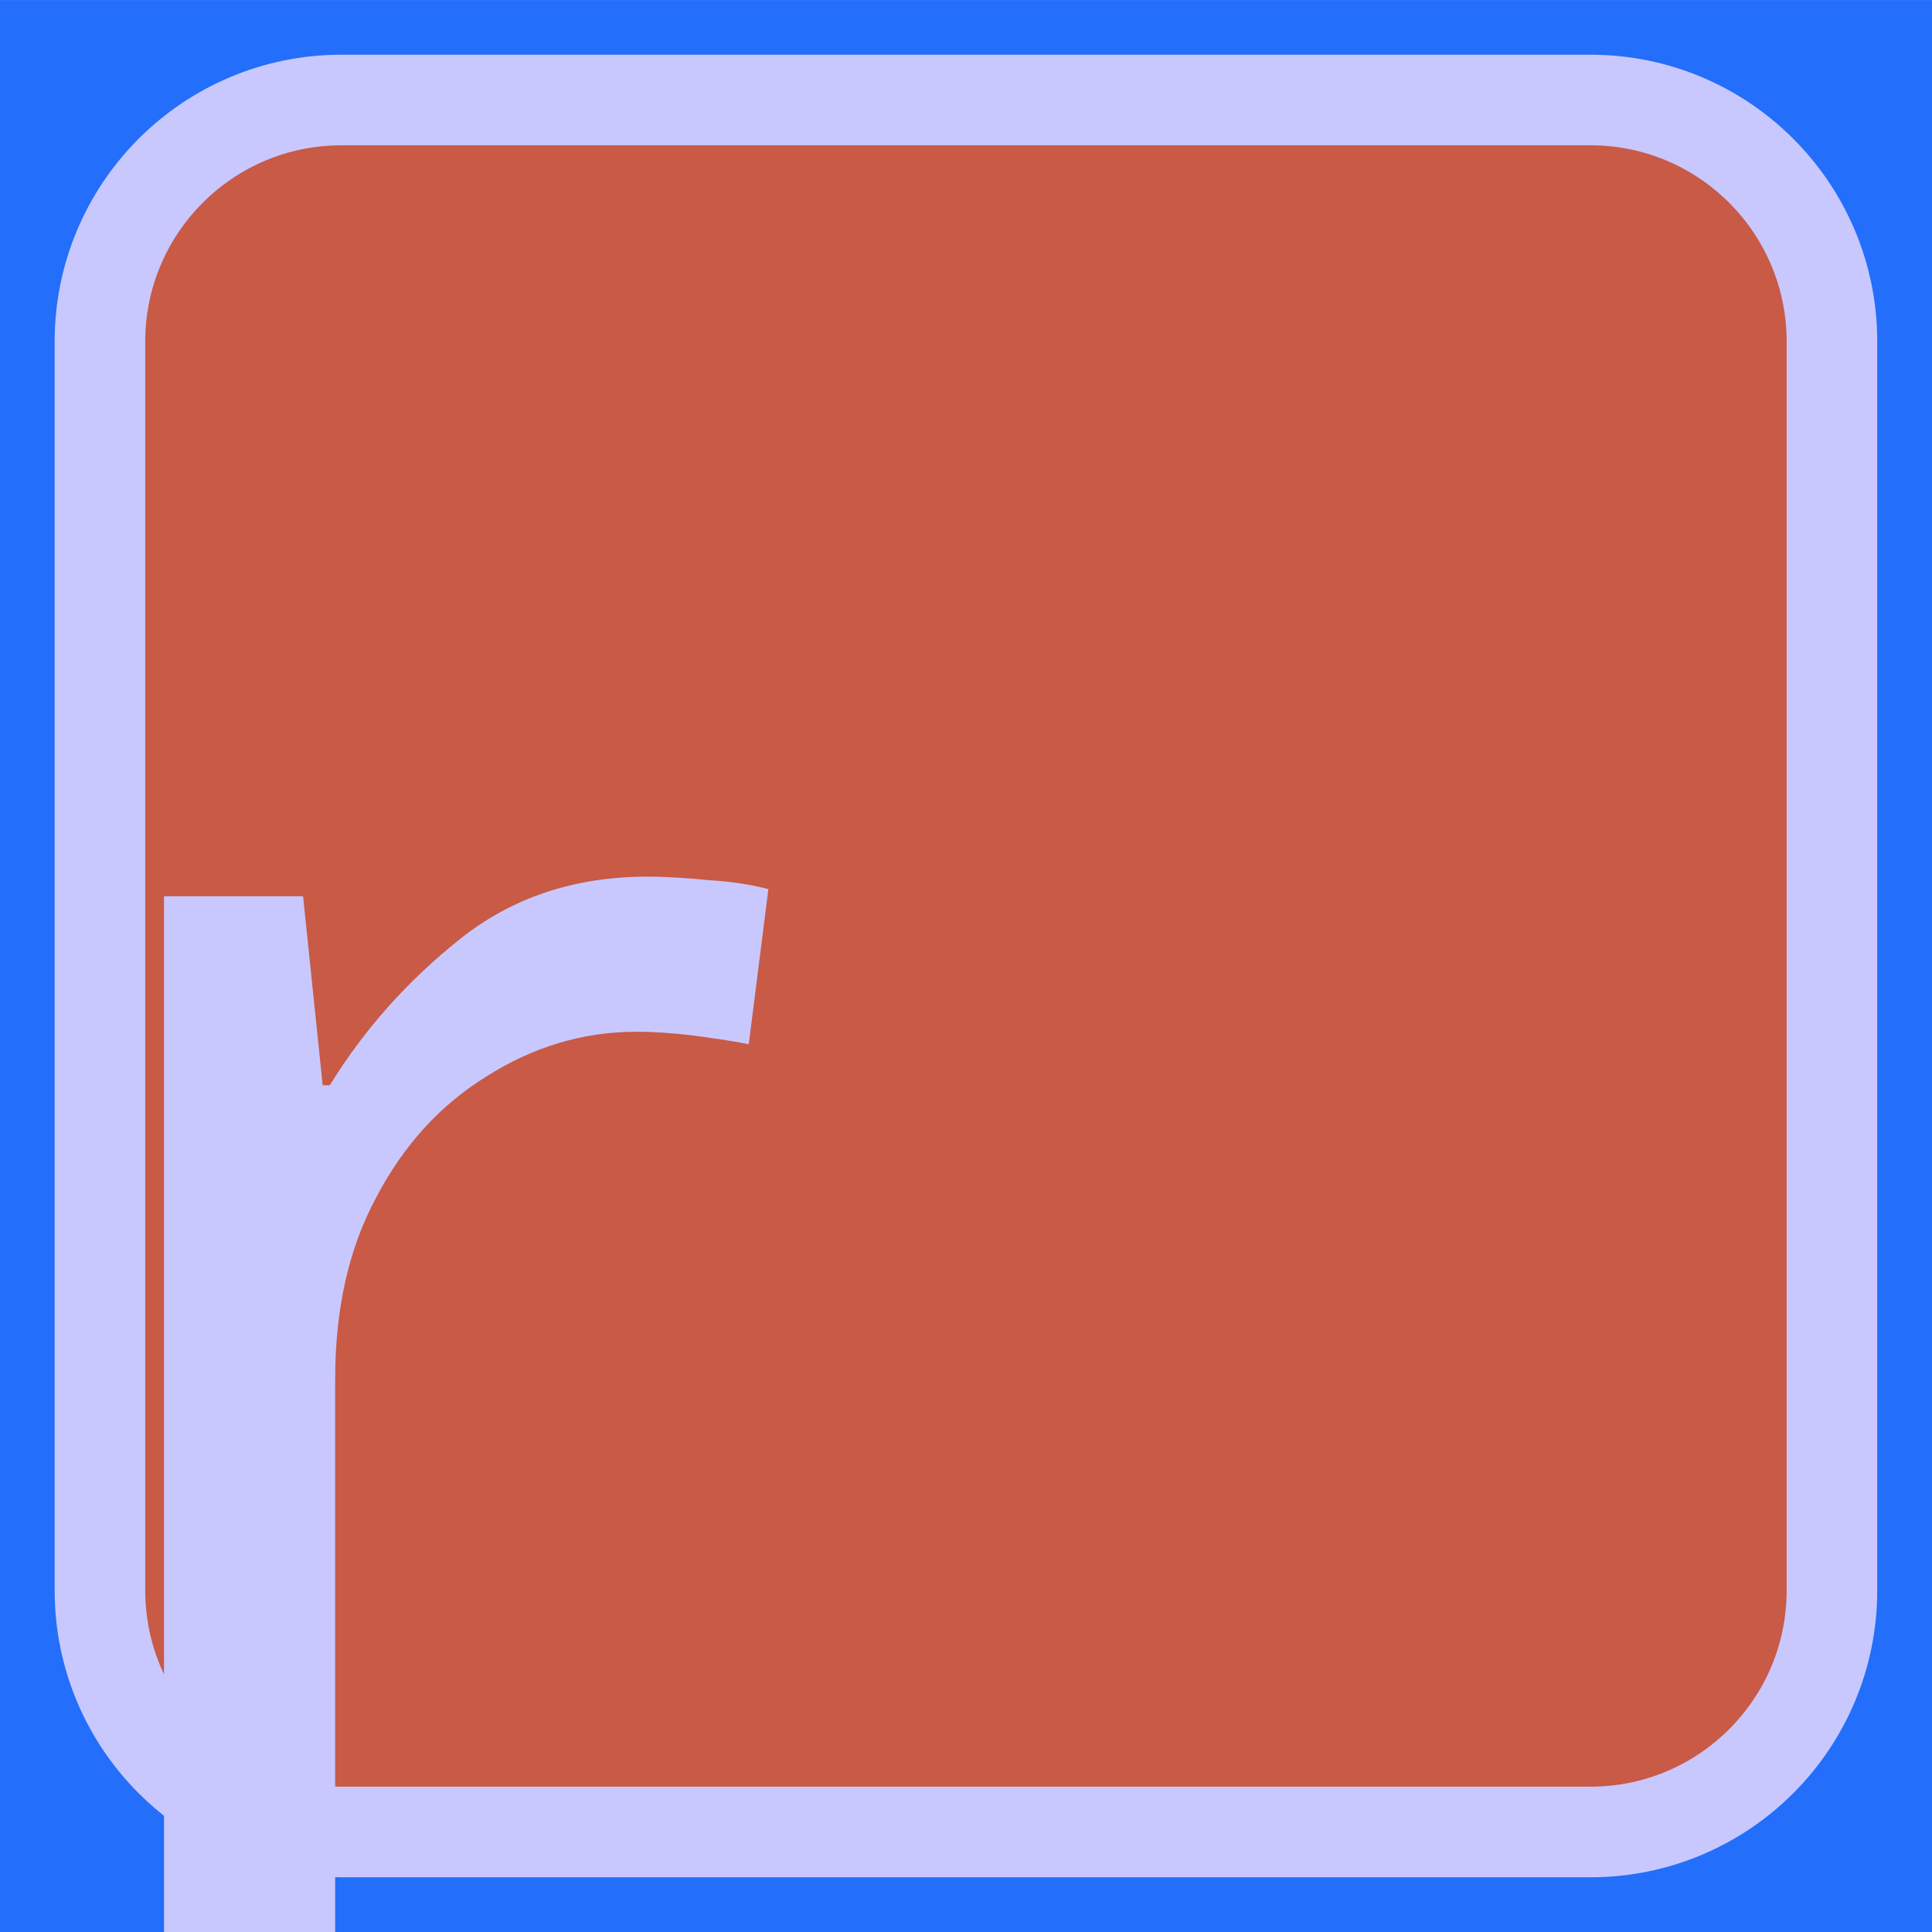
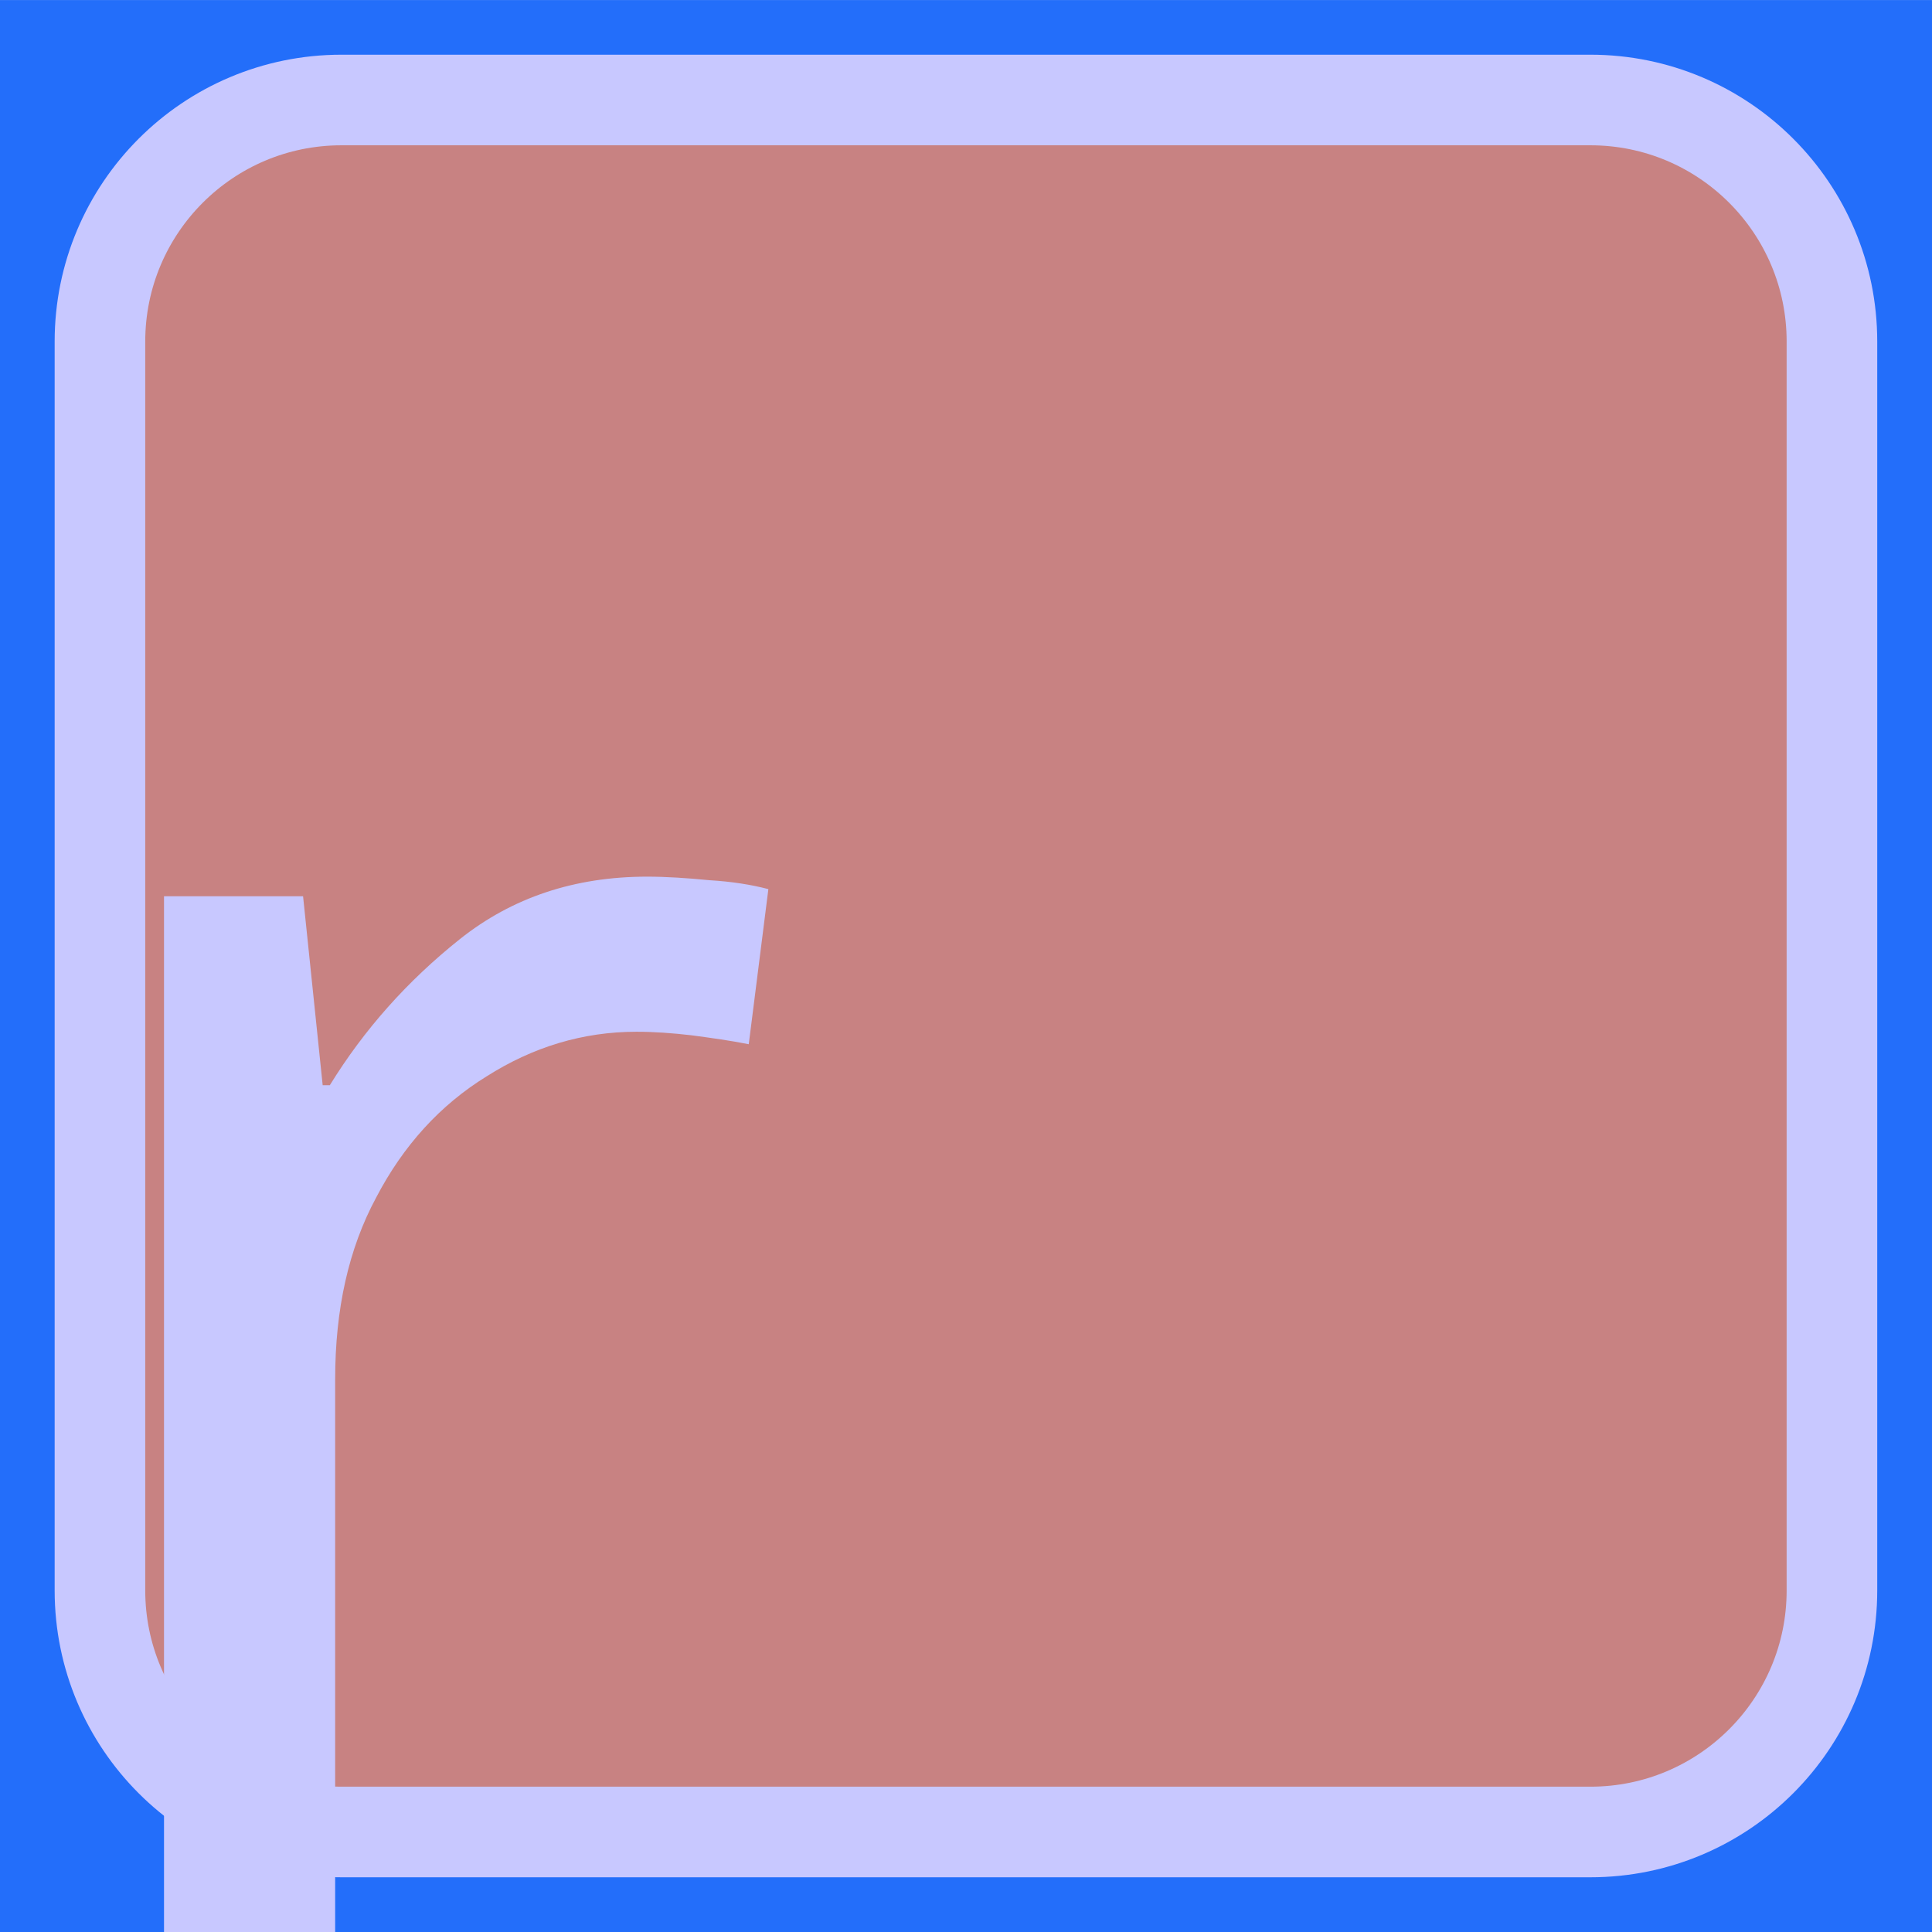
<svg xmlns="http://www.w3.org/2000/svg" width="64" height="64" viewBox="0 0 16.933 16.933" version="1.1" id="svg8">
  <defs id="defs2" />
  <g id="layer1" transform="translate(0,-280.0666)">
    <rect style="fill:#236efa;fill-opacity:1;stroke:#ffffff;stroke-width:0;stroke-miterlimit:4;stroke-dasharray:none;stroke-opacity:1" id="rect4485-6" width="16.933" height="16.933" x="4.9313263e-007" y="280.067" />
-     <rect style="fill:#c85a46;fill-opacity:1;stroke:#c8c8ff;stroke-width:0.794;stroke-miterlimit:4;stroke-dasharray:none;stroke-opacity:1" id="rect4485" width="15.18" height="15.18" x="0.876" y="280.943" rx="2.117" ry="2.117" />
+     <rect style="fill:#c88282;fill-opacity:1;stroke:#c8c8ff;stroke-width:0.794;stroke-miterlimit:4;stroke-dasharray:none;stroke-opacity:1" id="rect4485" width="15.18" height="15.18" x="0.876" y="280.943" rx="2.117" ry="2.117" />
    <text xml:space="preserve" style="font-style:normal;font-variant:normal;font-weight:normal;font-stretch:normal;font-size:10.583px;line-height:1.25;font-family:Marlett;-inkscape-font-specification:Marlett;letter-spacing:0px;word-spacing:0px;fill:#c8c8ff;fill-opacity:1;stroke:none;stroke-width:0.265;" x="4.4504802e-007" y="297" id="text9303">
      <tspan id="tspan9301" x="4.4504802e-007" y="297" style="font-size:16.933px;fill:#c8c8ff;fill-opacity:1;stroke-width:0.265;">r</tspan>
    </text>
  </g>
</svg>
